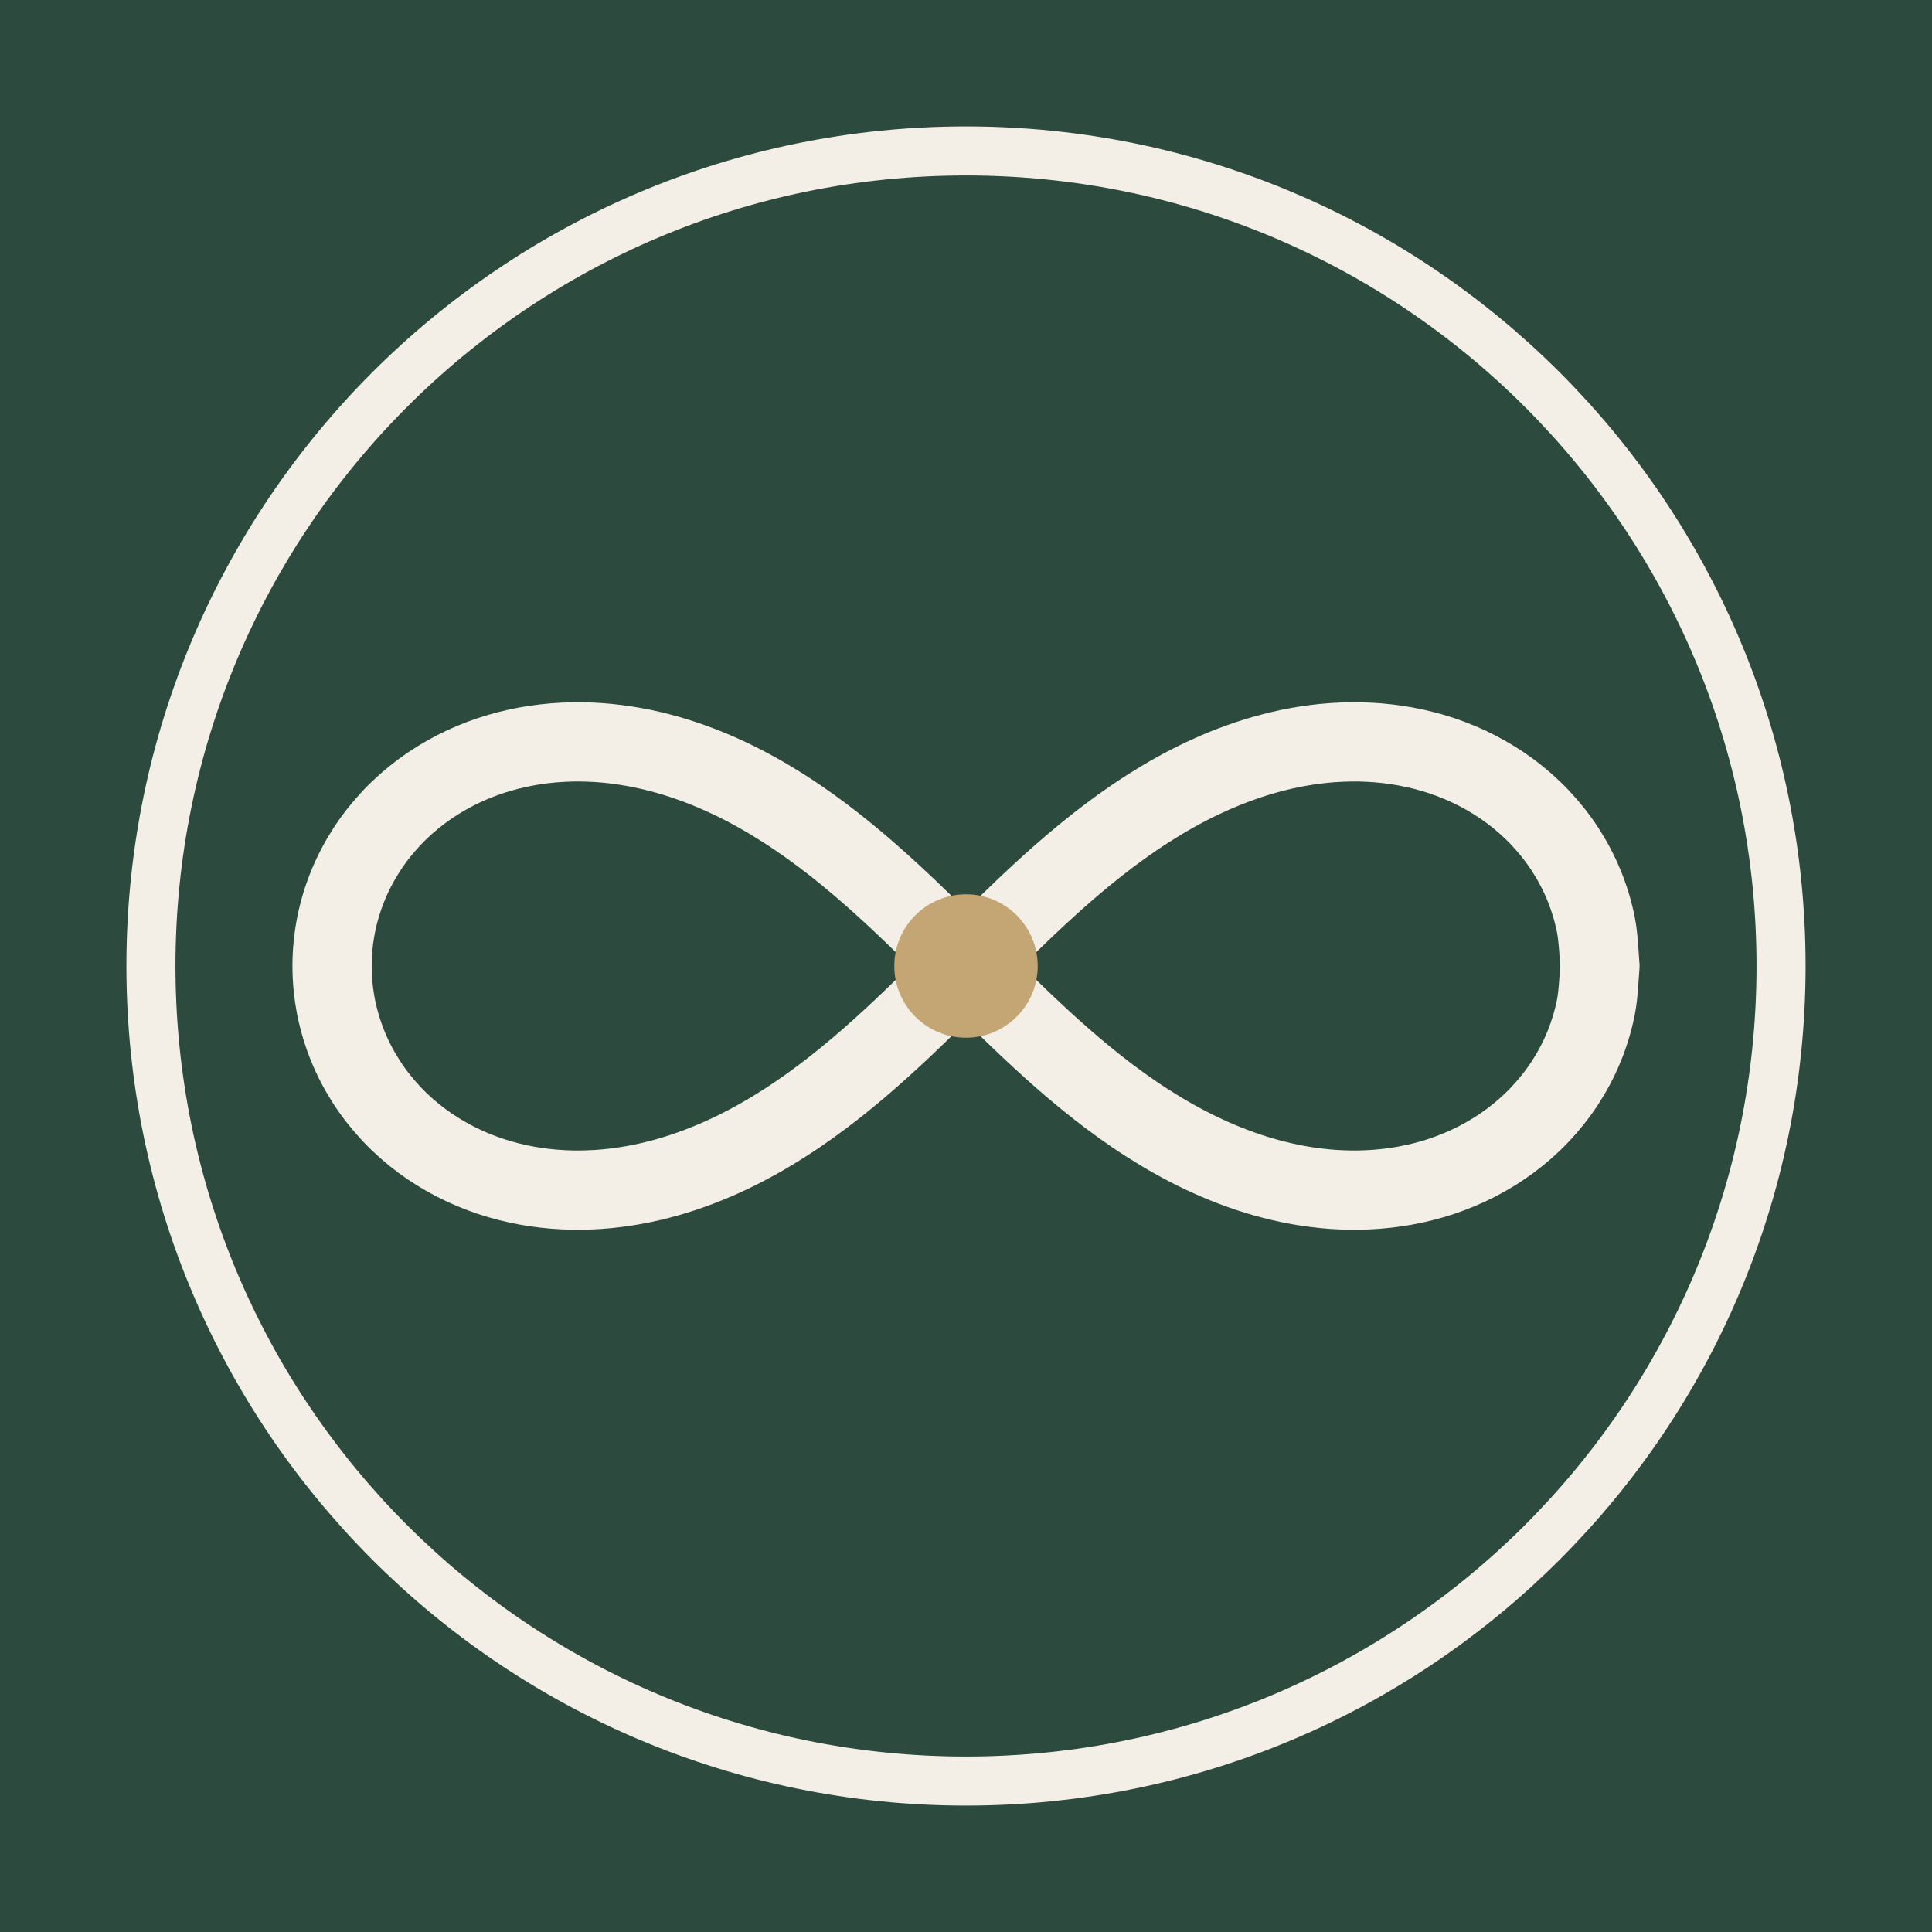
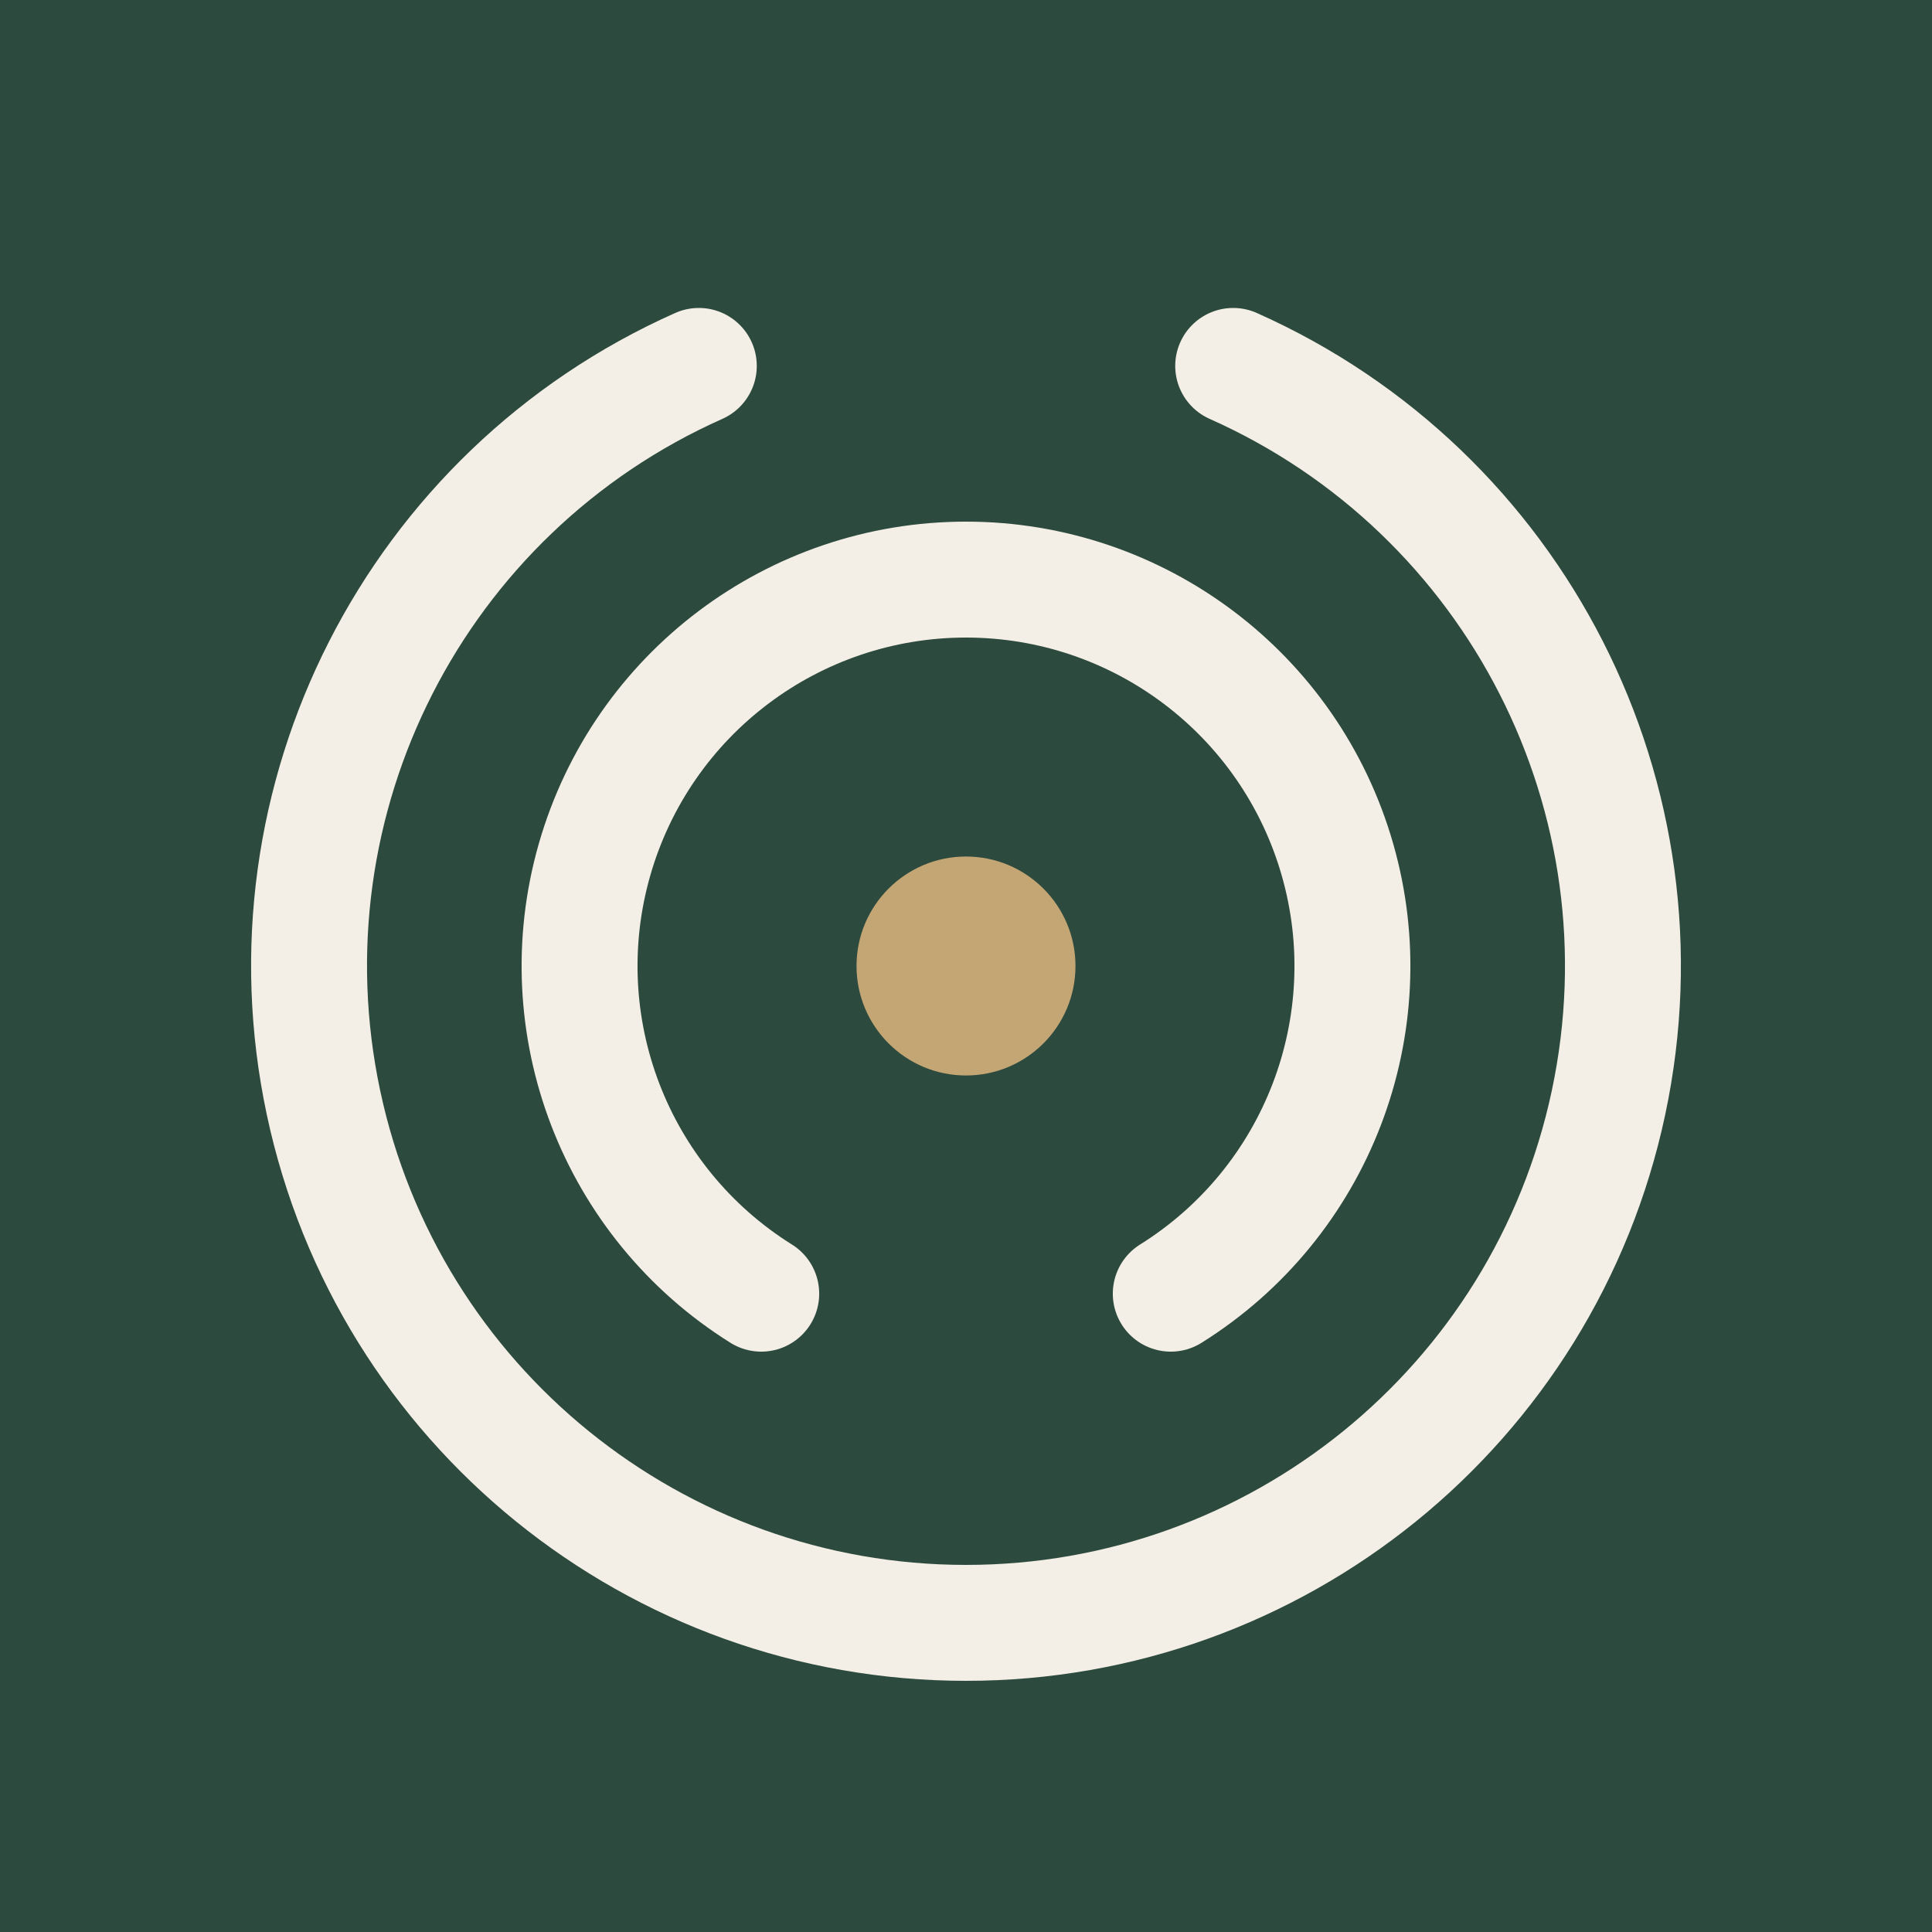
- <svg xmlns="http://www.w3.org/2000/svg" viewBox="0 0 128 128" fill="none" role="img" aria-label="Forever">
-   <rect width="128" height="128" fill="#2d4a3e" />
-   <circle cx="64.0" cy="64.0" r="54.000" stroke="#f4efe6" stroke-width="3.250" fill="none" />
-   <path d="M106.000 64.000 C105.955 63.545 105.908 62.161 105.732 61.271 C105.555 60.380 105.285 59.491 104.943 58.656 C104.602 57.820 104.170 57.008 103.683 56.258 C103.196 55.509 102.628 54.800 102.022 54.159 C101.416 53.518 100.743 52.932 100.047 52.413 C99.351 51.895 98.603 51.439 97.846 51.048 C97.089 50.656 96.297 50.332 95.506 50.065 C94.714 49.799 93.902 49.599 93.098 49.451 C92.295 49.302 91.483 49.216 90.685 49.175 C89.887 49.133 89.091 49.148 88.311 49.200 C87.532 49.253 86.761 49.355 86.009 49.488 C85.257 49.622 84.519 49.798 83.799 50.000 C83.079 50.202 82.377 50.440 81.692 50.699 C81.007 50.957 80.341 51.246 79.692 51.551 C79.042 51.856 78.411 52.186 77.796 52.529 C77.181 52.872 76.584 53.235 76.000 53.608 C75.416 53.981 74.850 54.370 74.295 54.767 C73.740 55.164 73.201 55.573 72.671 55.989 C72.142 56.404 71.626 56.830 71.118 57.260 C70.610 57.690 70.114 58.127 69.624 58.568 C69.133 59.009 68.653 59.455 68.176 59.904 C67.700 60.352 67.231 60.805 66.765 61.259 C66.298 61.713 65.837 62.170 65.376 62.627 C64.916 63.083 64.459 63.542 64.000 64.000 C63.541 64.458 63.084 64.917 62.624 65.373 C62.163 65.830 61.702 66.287 61.235 66.741 C60.769 67.195 60.300 67.648 59.824 68.096 C59.347 68.545 58.867 68.991 58.376 69.432 C57.886 69.873 57.390 70.310 56.882 70.740 C56.374 71.170 55.858 71.596 55.329 72.011 C54.799 72.427 54.260 72.836 53.705 73.233 C53.150 73.630 52.584 74.019 52.000 74.392 C51.416 74.765 50.819 75.128 50.204 75.471 C49.589 75.814 48.958 76.144 48.308 76.449 C47.659 76.754 46.993 77.043 46.308 77.301 C45.623 77.560 44.921 77.798 44.201 78.000 C43.481 78.202 42.743 78.378 41.991 78.512 C41.239 78.645 40.468 78.747 39.689 78.800 C38.909 78.852 38.113 78.867 37.315 78.825 C36.517 78.784 35.705 78.698 34.902 78.549 C34.098 78.401 33.286 78.201 32.494 77.935 C31.703 77.668 30.911 77.344 30.154 76.952 C29.397 76.561 28.649 76.105 27.953 75.587 C27.257 75.068 26.584 74.482 25.978 73.841 C25.372 73.200 24.804 72.491 24.317 71.742 C23.830 70.992 23.398 70.180 23.057 69.344 C22.715 68.509 22.445 67.620 22.268 66.729 C22.092 65.839 22.000 64.910 22.000 64.000 C22.000 63.090 22.092 62.161 22.268 61.271 C22.445 60.380 22.715 59.491 23.057 58.656 C23.398 57.820 23.830 57.008 24.317 56.258 C24.804 55.509 25.372 54.800 25.978 54.159 C26.584 53.518 27.257 52.932 27.953 52.413 C28.649 51.895 29.397 51.439 30.154 51.048 C30.911 50.656 31.703 50.332 32.494 50.065 C33.286 49.799 34.098 49.599 34.902 49.451 C35.705 49.302 36.517 49.216 37.315 49.175 C38.113 49.133 38.909 49.148 39.689 49.200 C40.468 49.253 41.239 49.355 41.991 49.488 C42.743 49.622 43.481 49.798 44.201 50.000 C44.921 50.202 45.623 50.440 46.308 50.699 C46.993 50.957 47.659 51.246 48.308 51.551 C48.958 51.856 49.589 52.186 50.204 52.529 C50.819 52.872 51.416 53.235 52.000 53.608 C52.584 53.981 53.150 54.370 53.705 54.767 C54.260 55.164 54.799 55.573 55.329 55.989 C55.858 56.404 56.374 56.830 56.882 57.260 C57.390 57.690 57.886 58.127 58.376 58.568 C58.867 59.009 59.347 59.455 59.824 59.904 C60.300 60.352 60.769 60.805 61.235 61.259 C61.702 61.713 62.163 62.170 62.624 62.627 C63.084 63.083 63.541 63.542 64.000 64.000 C64.459 64.458 64.916 64.917 65.376 65.373 C65.837 65.830 66.298 66.287 66.765 66.741 C67.231 67.195 67.700 67.648 68.176 68.096 C68.653 68.545 69.133 68.991 69.624 69.432 C70.114 69.873 70.610 70.310 71.118 70.740 C71.626 71.170 72.142 71.596 72.671 72.011 C73.201 72.427 73.740 72.836 74.295 73.233 C74.850 73.630 75.416 74.019 76.000 74.392 C76.584 74.765 77.181 75.128 77.796 75.471 C78.411 75.814 79.042 76.144 79.692 76.449 C80.341 76.754 81.007 77.043 81.692 77.301 C82.377 77.560 83.079 77.798 83.799 78.000 C84.519 78.202 85.257 78.378 86.009 78.512 C86.761 78.645 87.532 78.747 88.311 78.800 C89.091 78.852 89.887 78.867 90.685 78.825 C91.483 78.784 92.295 78.698 93.098 78.549 C93.902 78.401 94.714 78.201 95.506 77.935 C96.297 77.668 97.089 77.344 97.846 76.952 C98.603 76.561 99.351 76.105 100.047 75.587 C100.743 75.068 101.416 74.482 102.022 73.841 C102.628 73.200 103.196 72.491 103.683 71.742 C104.170 70.992 104.602 70.180 104.943 69.344 C105.285 68.509 105.555 67.620 105.732 66.729 C105.908 65.839 105.955 64.455 106.000 64.000" stroke="#f4efe6" stroke-width="5.250" stroke-linecap="round" stroke-linejoin="round" fill="none" />
-   <circle cx="64.0" cy="64.0" r="4.750" fill="#c4a574" />
+ <svg xmlns="http://www.w3.org/2000/svg" viewBox="0 0 150.000 150.000" role="img" aria-label="Forever">
+   <rect width="150.000" height="150.000" fill="#2d4a3e" />
+   <path d="M95.744 28.409A51.000 51.000 0 1 1 54.256 28.409" stroke="#f4efe6" stroke-width="9.000" stroke-linecap="round" fill="none" />
+   <path d="M59.102 100.441A30.000 30.000 0 1 1 90.898 100.441" stroke="#f4efe6" stroke-width="9.000" stroke-linecap="round" fill="none" />
+   <circle cx="75.000" cy="75.000" r="8.500" fill="#c4a574" />
</svg>
